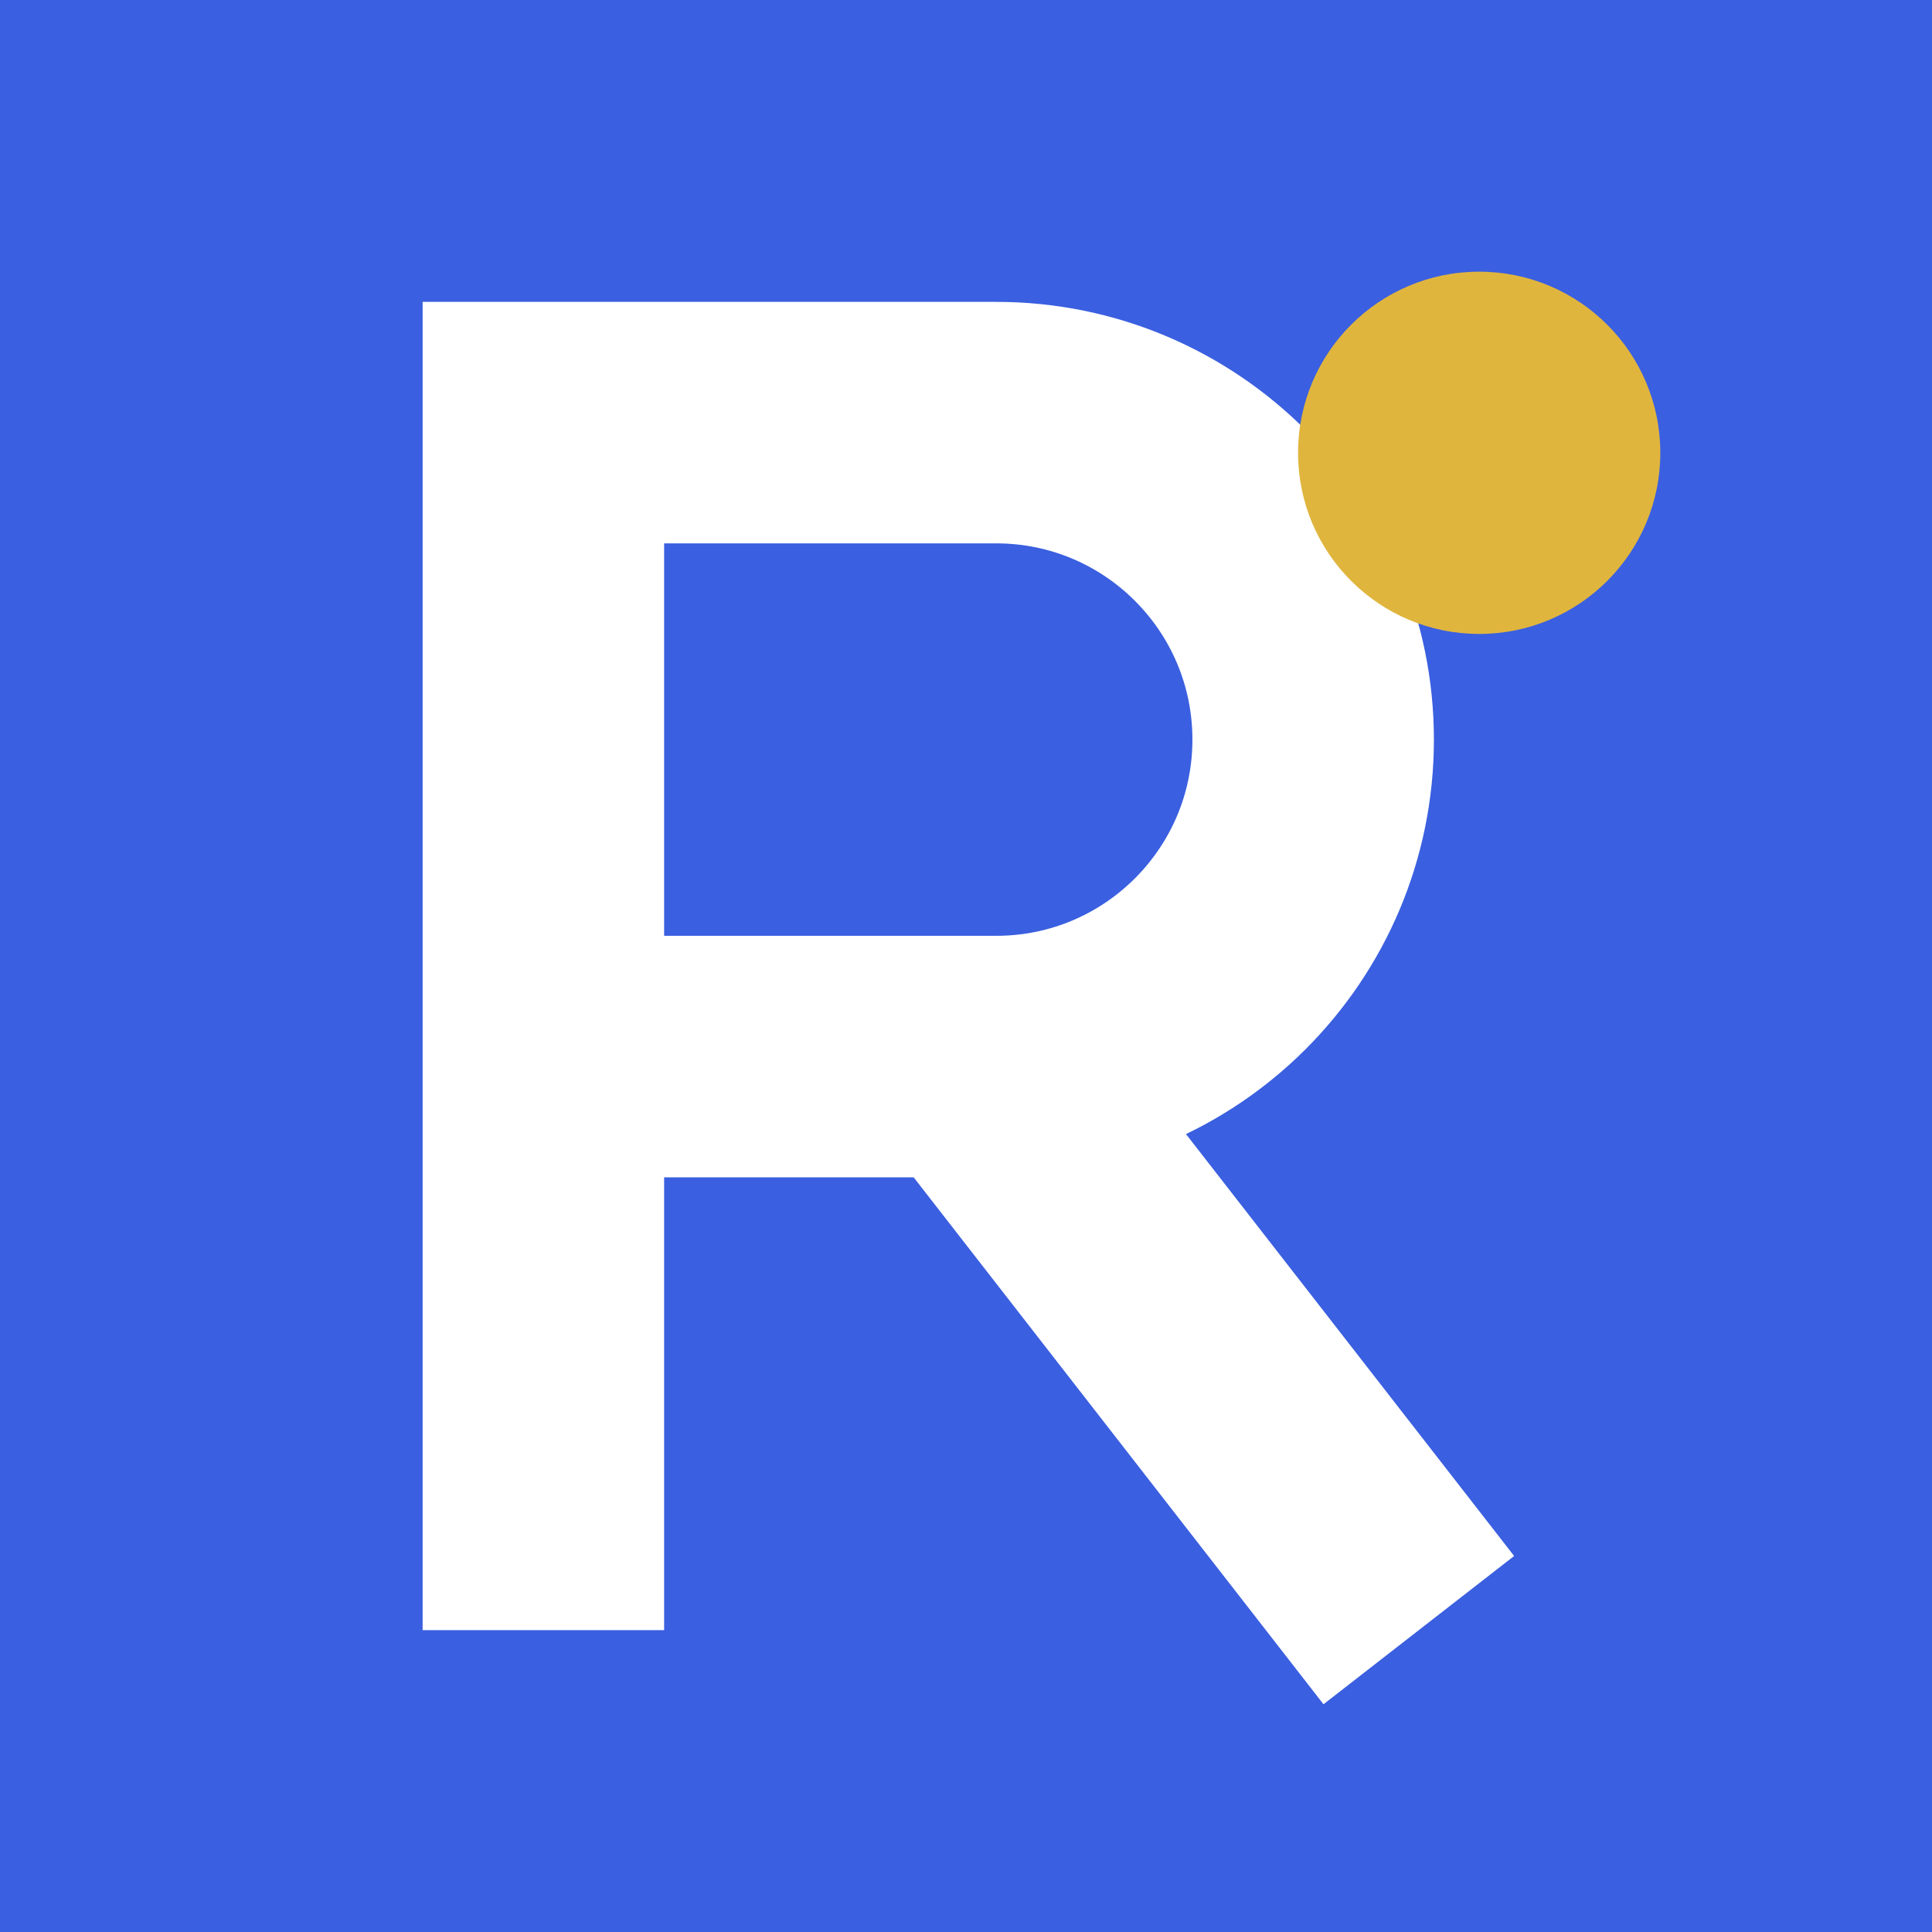
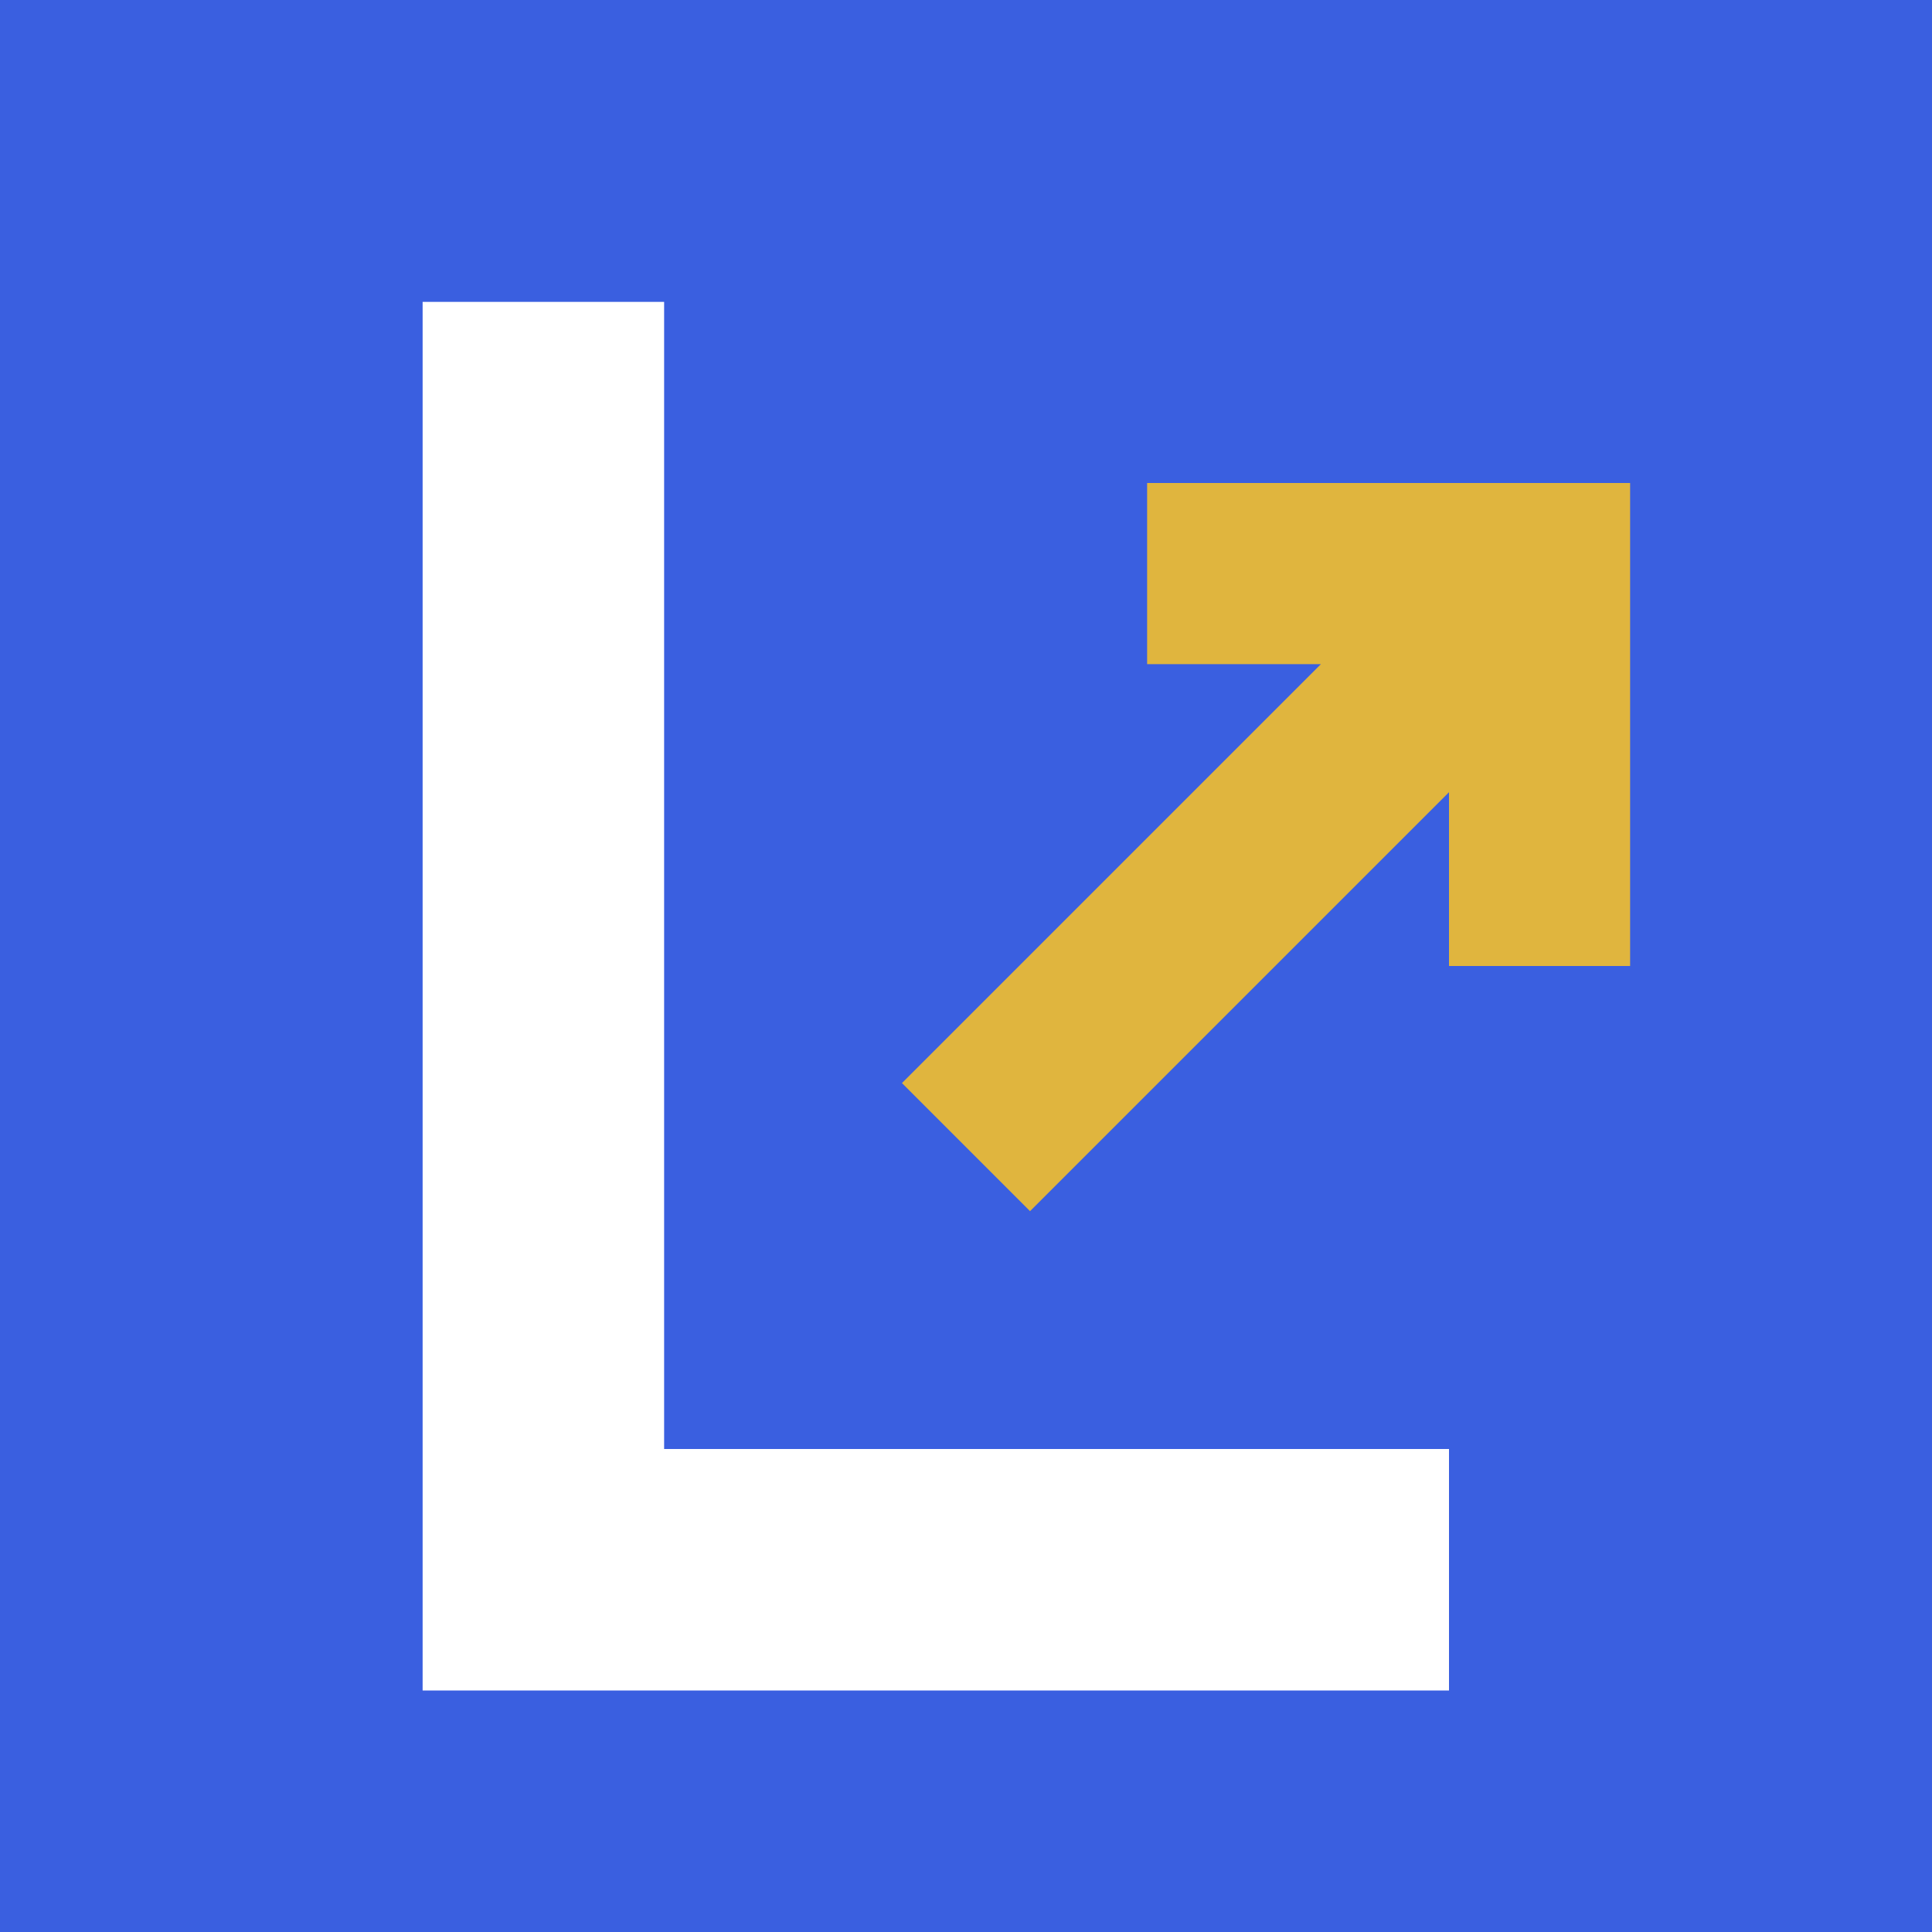
<svg xmlns="http://www.w3.org/2000/svg" viewBox="0 0 64 64">
  <rect width="64" height="64" fill="#3a5fe0" />
-   <path d="M18 54V14h15a10.5 10.5 0 0 1 0 21H18" fill="none" stroke="#fff" stroke-width="8" />
-   <path d="M33 36l14 18" fill="none" stroke="#fff" stroke-width="8" />
-   <circle cx="49" cy="15" r="6" fill="#e0b53e" />
+   <path d="M18 10v42h30" fill="none" stroke="#fff" stroke-width="8" />
+   <path d="M32 38 50 20M38 19h13v13" fill="none" stroke="#e0b53e" stroke-width="6" />
</svg>
